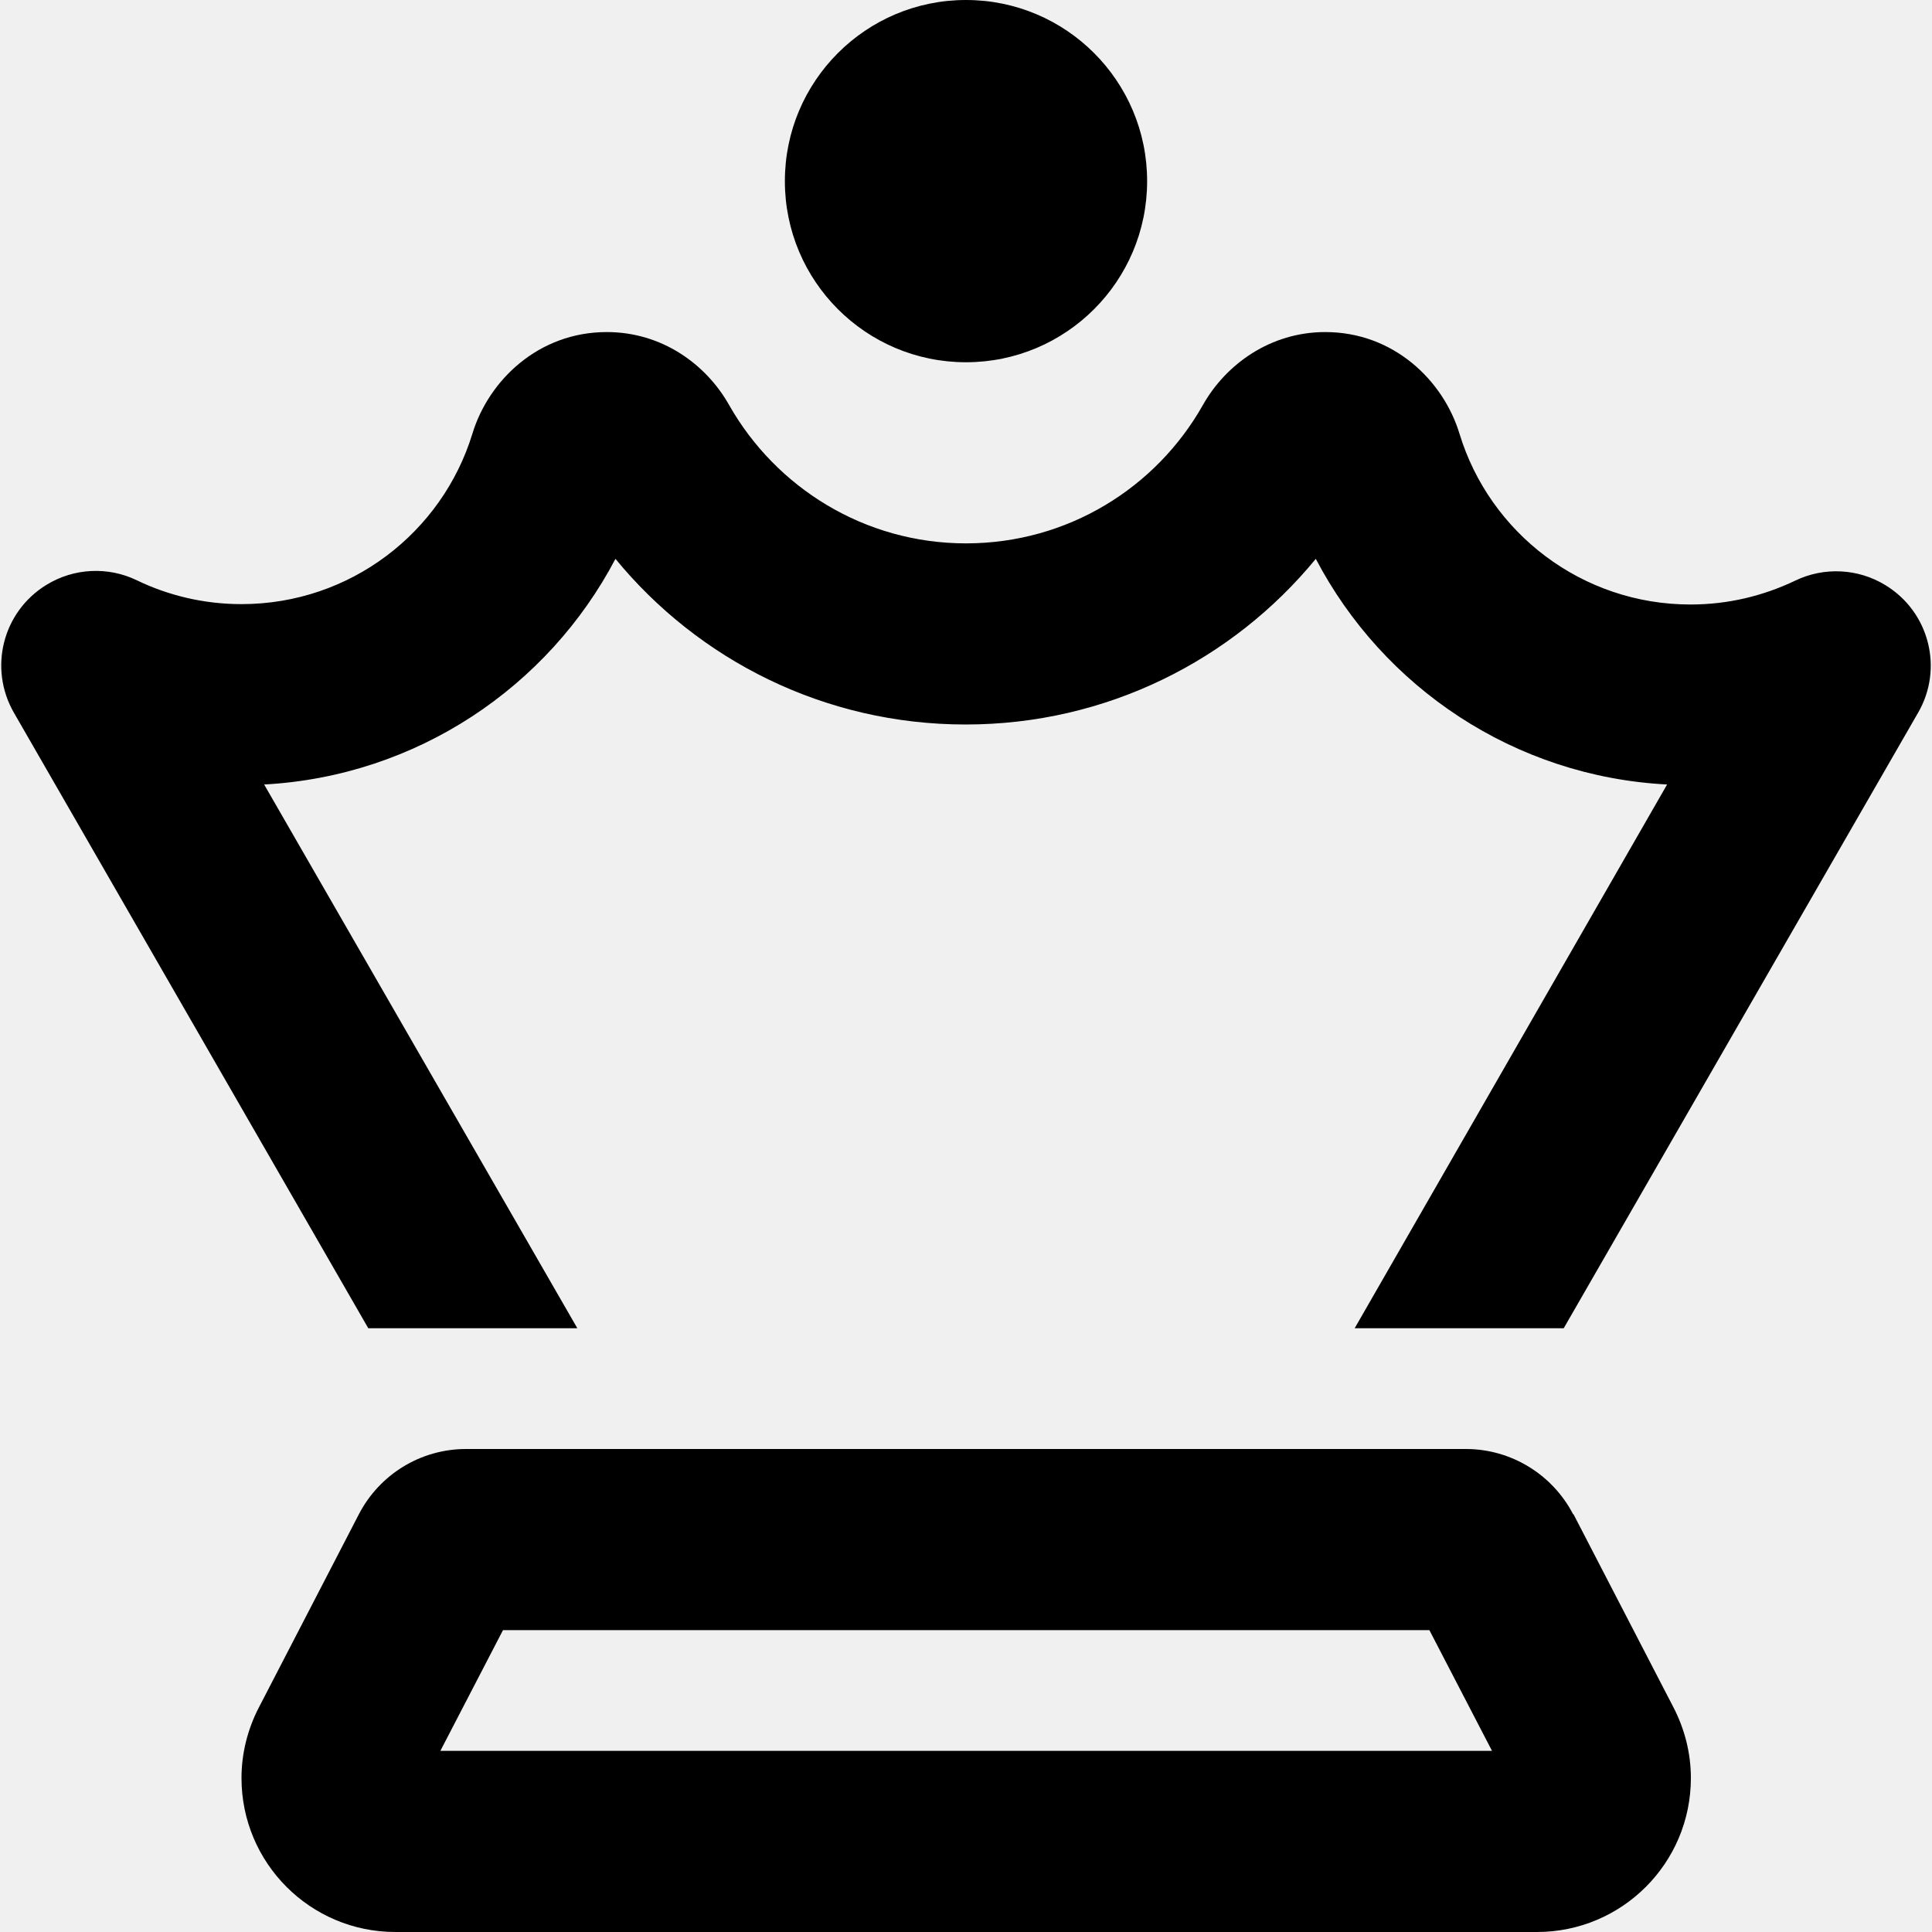
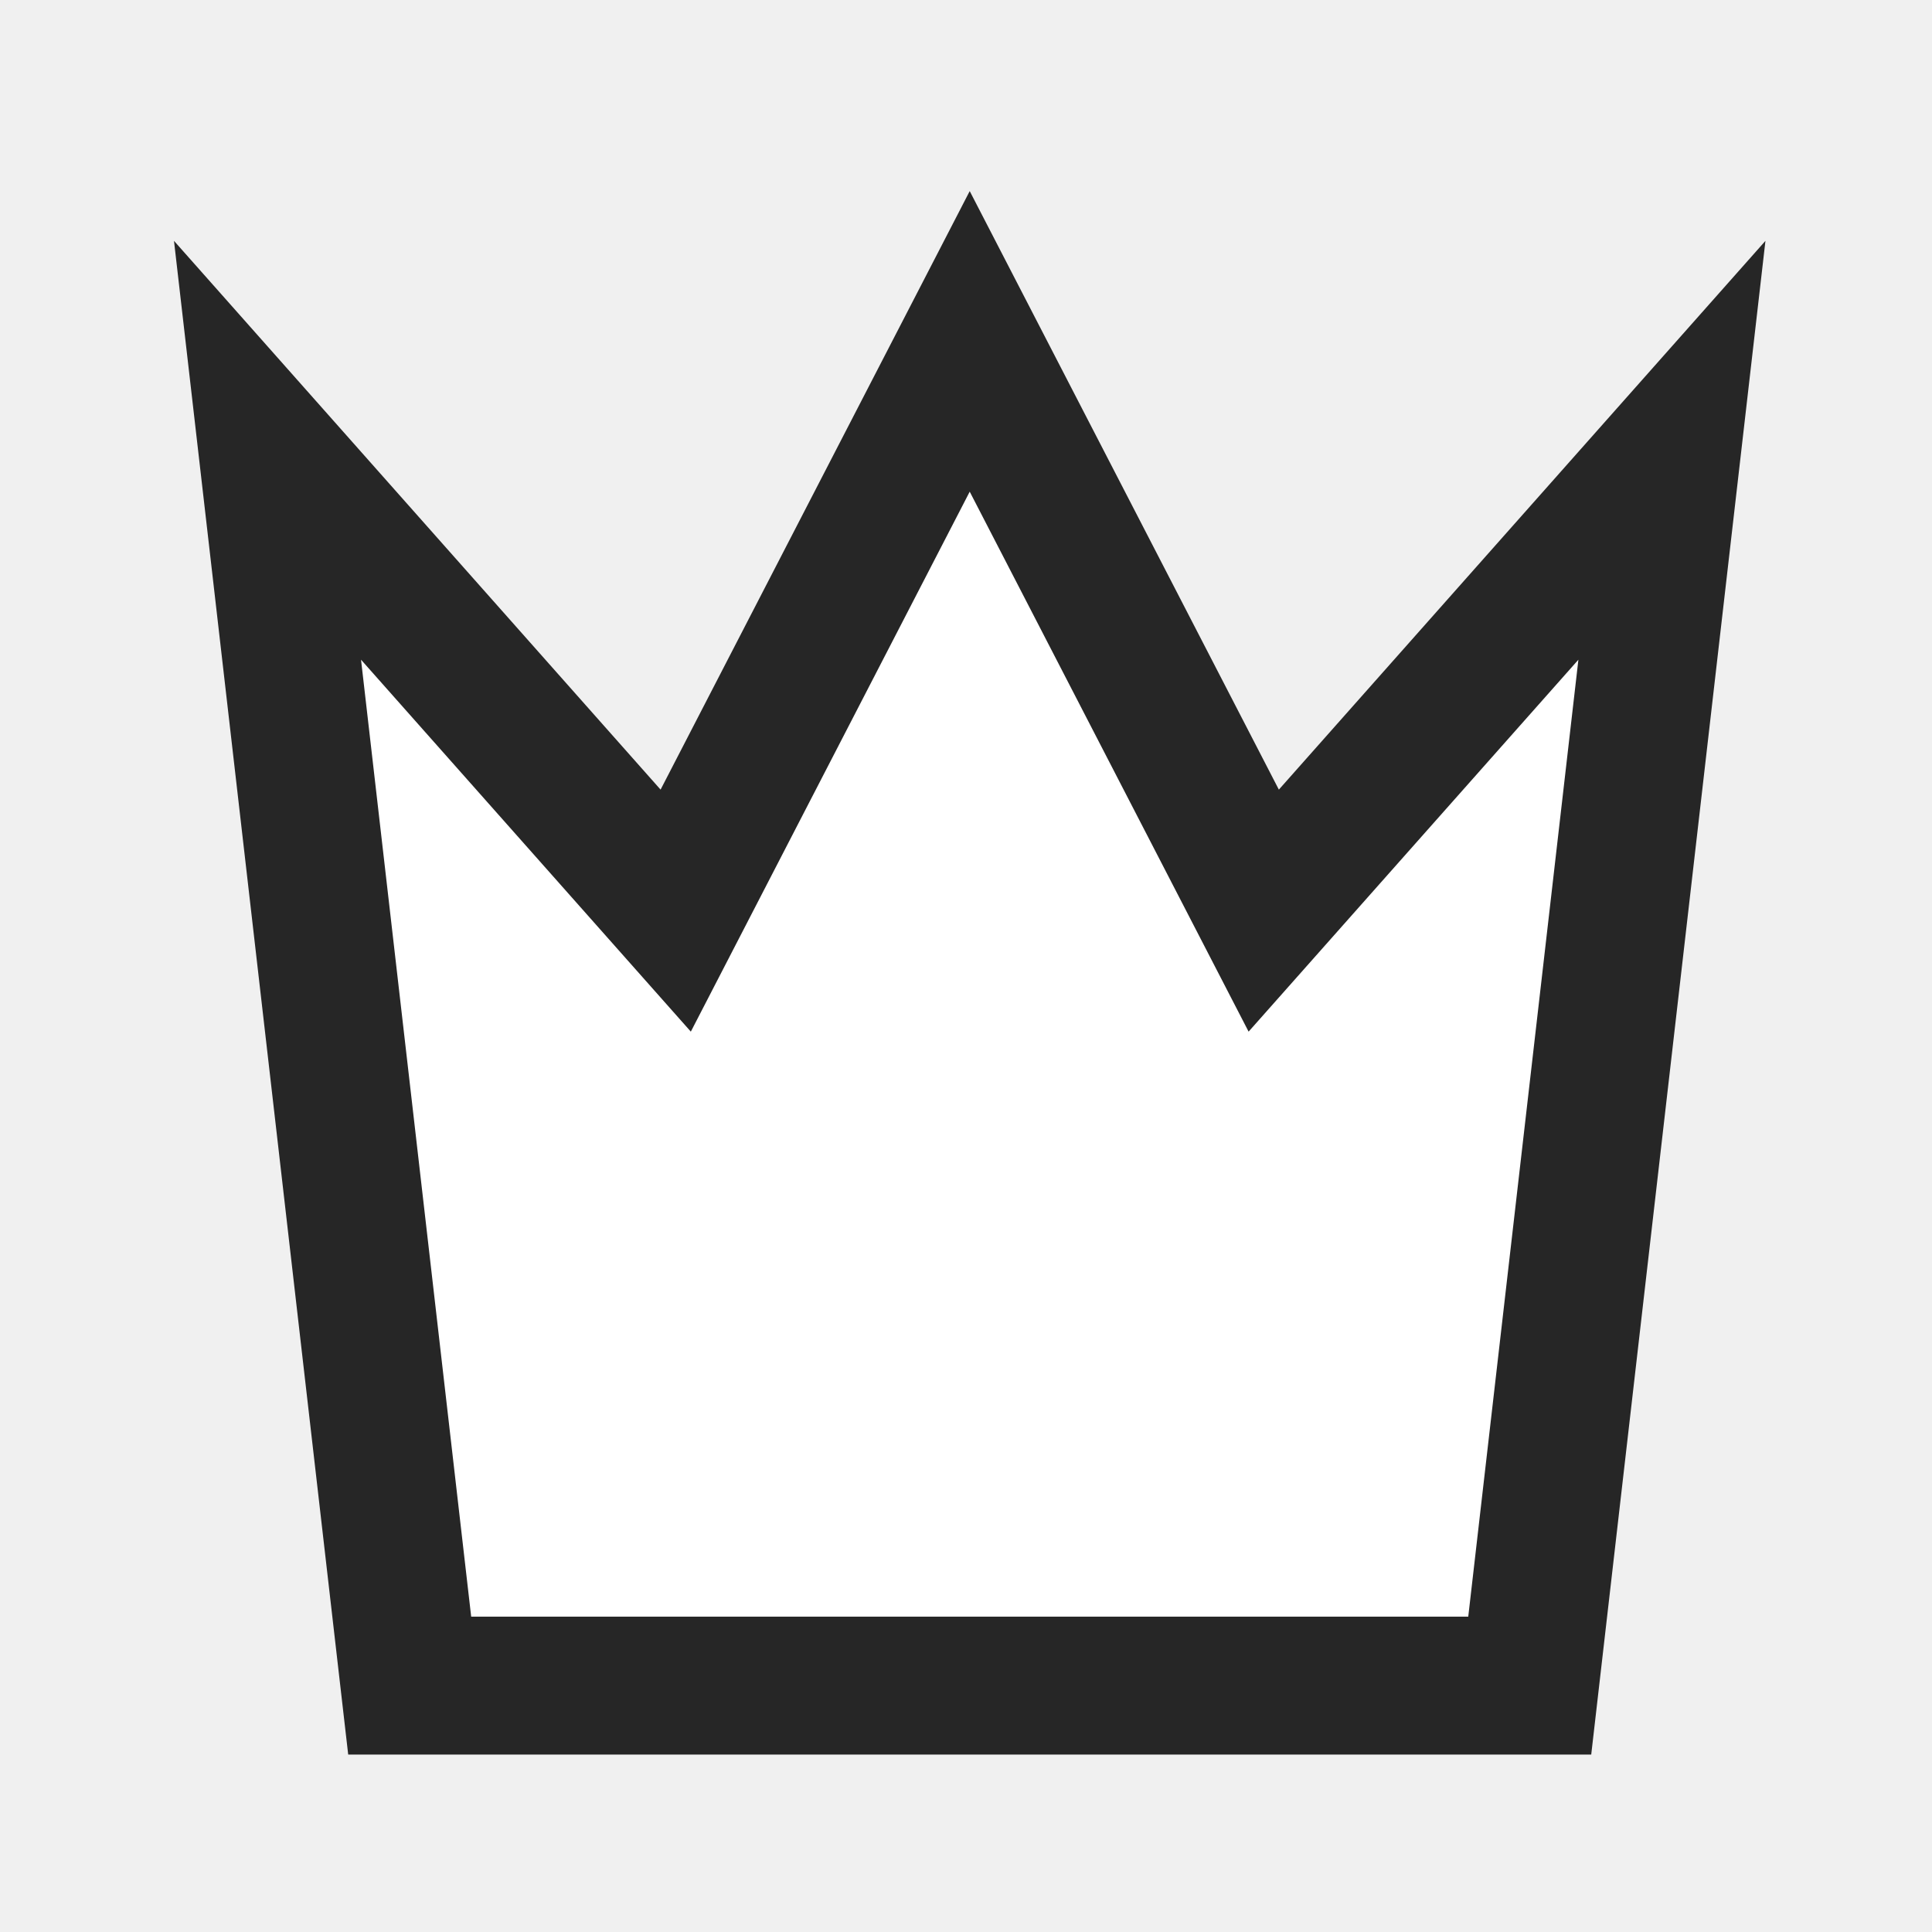
- <svg xmlns="http://www.w3.org/2000/svg" width="1em" height="1em" viewBox="0 0 512 512">
-   <path fill="currentColor" d="M256 96a48 48 0 1 0 0-96a48 48 0 1 0 0 96m-95.2-8c-18.1 0-31.3 12.8-35.6 26.9c-8 26.2-32.4 45.2-61.2 45.2c-10 0-19.4-2.3-27.7-6.3c-7.6-3.7-16.7-3.3-24 1.2c-11.6 7.1-15.4 22.1-8.6 33.9L97.6 352H153L70 207.9c40.5-2.2 75.3-25.9 93.1-59.8c22 26.8 55.4 43.9 92.8 43.9s70.8-17.1 92.8-43.9c17.8 34 52.6 57.7 93.1 59.8L359 352h55.4l93.9-163.1c6.8-11.7 3-26.7-8.6-33.8c-7.3-4.5-16.4-4.9-24-1.2c-8.4 4-17.7 6.3-27.7 6.3c-28.8 0-53.2-19-61.2-45.2c-4.3-14.2-17.5-27-35.6-27c-14.5 0-26.3 8.5-32.4 19.3c-12.4 22-35.9 36.7-62.8 36.7s-50.4-14.8-62.8-36.7C187.1 96.5 175.4 88 160.8 88m-27.6 344h245.6l16.6 32H116.7l16.6-32zm283.7-30.7c-5.5-10.6-16.5-17.3-28.4-17.3h-265c-12 0-22.9 6.7-28.4 17.3l-26.5 51.2c-3 5.8-4.6 12.2-4.6 18.7c0 22.5 18.2 40.8 40.8 40.8h302.5c22.5 0 40.8-18.2 40.8-40.8c0-6.5-1.6-12.9-4.6-18.7L417 401.3z" />
+ <svg xmlns="http://www.w3.org/2000/svg" xml:space="preserve" width="260" height="260" overflow="hidden">
+   <defs>
+     <clipPath id="a">
+       <path d="M2200 1757h260v260h-260z" />
+     </clipPath>
+   </defs>
+   <g clip-path="url(#a)" transform="matrix(.9 0 0 .9 -1966.95 -1568.208)">
+     <path d="M105-22.473 58.775 67.025l-72.76-82.06 26.051 226.347h185.868l26.05-226.347-72.76 82.06z" style="color:#000;fill:#262626;fill-rule:evenodd;stroke-miterlimit:8;-inkscape-stroke:none" transform="matrix(-1 0 0 1 2435.5 1793.5)" />
+     <path d="m105 22.473 41.701 80.74 49.315-55.615-16.471 143.09H30.455l-16.47-143.09 49.314 55.615Z" style="fill:#fff;fill-opacity:1;stroke:none" transform="matrix(-1 0 0 1 2435.5 1793.5)" />
+   </g>
</svg>
